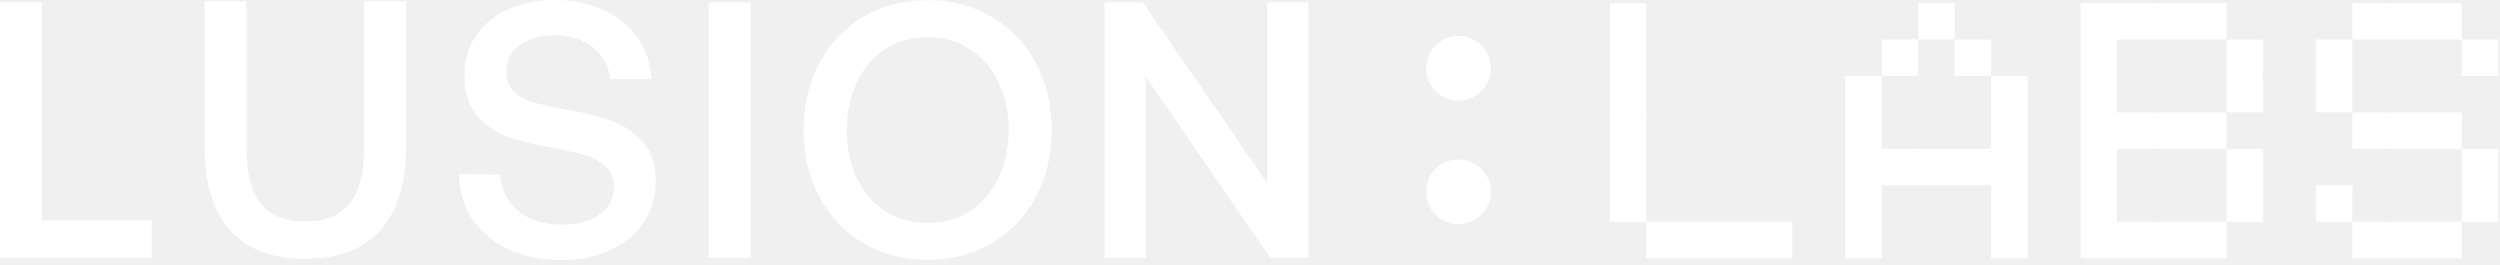
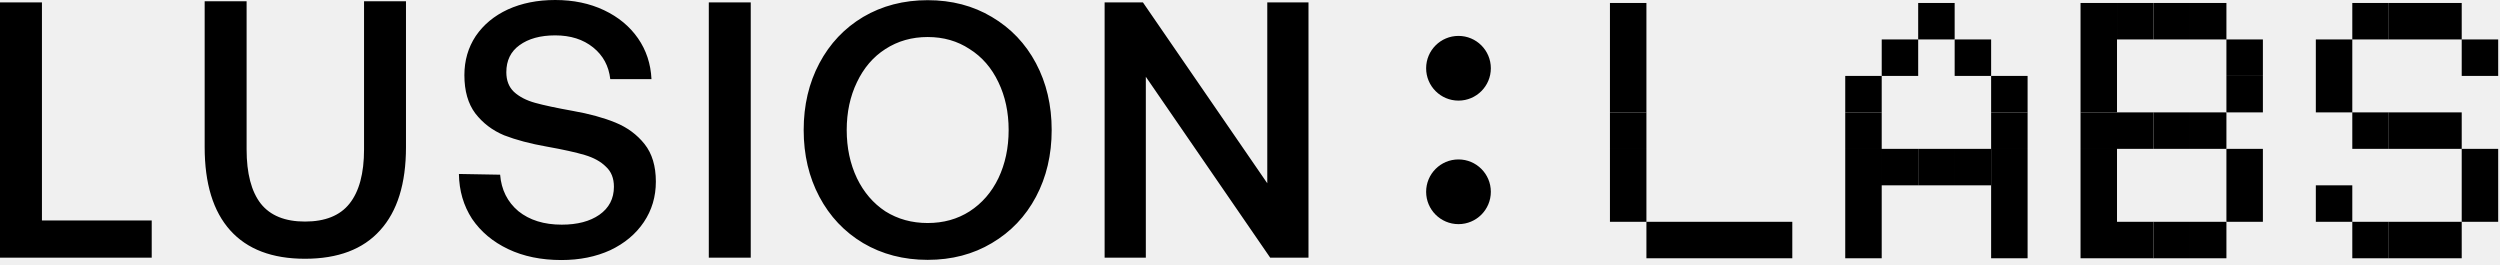
<svg xmlns="http://www.w3.org/2000/svg" width="425" height="45" viewBox="0 0 425 45" fill="none">
-   <g fill="#fff" class="lablogo-labs">
+   <g fill="#000" class="lablogo-labs">
    <path d="M273.691.506h6.2v6.2h-6.2v-6.2ZM273.691 6.706h6.2v6.2h-6.2v-6.2ZM273.691 12.906h6.2v6.2h-6.2v-6.2Z" />
    <path d="M273.691 19.105h6.2v6.2h-6.2v-6.2ZM273.691 25.306h6.2v6.2h-6.2v-6.2ZM273.691 31.506h6.2v6.2h-6.2v-6.2ZM279.892 37.706h6.2v6.2h-6.2v-6.2ZM286.092 37.706h6.2v6.2h-6.2v-6.2ZM292.292 37.706h6.2v6.2h-6.2v-6.2ZM298.492 37.706h6.2v6.2h-6.2v-6.2ZM313.691 12.906h6.2v6.2h-6.2v-6.2Z" />
    <path d="M313.691 19.105h6.2v6.2h-6.2v-6.2ZM313.691 25.306h6.2v6.2h-6.2v-6.2ZM313.691 31.506h6.2v6.2h-6.2v-6.2ZM313.691 37.706h6.2v6.2h-6.2v-6.2ZM319.892 6.706h6.2v6.2h-6.2v-6.2ZM319.892 25.306h6.2v6.2h-6.2v-6.2ZM326.091.506h6.2v6.2h-6.2v-6.2Z" />
    <path d="M326.091 25.306h6.2v6.2h-6.2v-6.2ZM332.292 6.706h6.2v6.2h-6.2v-6.2ZM332.292 25.306h6.2v6.2h-6.2v-6.2ZM338.491 12.906h6.2v6.2h-6.2v-6.2Z" />
    <path d="M338.491 19.105h6.2v6.2h-6.2v-6.2ZM338.491 25.306h6.2v6.2h-6.2v-6.2ZM338.491 31.506h6.2v6.2h-6.2v-6.2ZM338.491 37.706h6.2v6.2h-6.2v-6.2ZM353.691.506h6.2v6.2h-6.2v-6.2ZM353.691 6.706h6.2v6.2h-6.2v-6.2ZM353.691 12.906h6.2v6.2h-6.2v-6.2Z" />
    <path d="M353.691 19.105h6.2v6.2h-6.2v-6.2ZM353.691 25.306h6.2v6.2h-6.2v-6.2ZM353.691 31.506h6.2v6.2h-6.2v-6.2ZM353.691 37.706h6.2v6.2h-6.2v-6.2ZM359.892.506h6.2v6.2h-6.2v-6.2ZM359.892 19.105h6.2v6.2h-6.2v-6.2ZM359.892 37.706h6.2v6.2h-6.2v-6.2Z" />
    <path d="M366.091.506h6.2v6.2h-6.2v-6.2ZM366.091 19.105h6.2v6.2h-6.2v-6.2ZM366.091 37.706h6.2v6.2h-6.2v-6.2ZM372.292.506h6.2v6.2h-6.2v-6.2ZM372.292 19.105h6.2v6.2h-6.2v-6.2ZM372.292 37.706h6.2v6.2h-6.2v-6.2ZM378.491 6.706h6.2v6.2h-6.2v-6.2Z" />
    <path d="M378.491 12.906h6.2v6.2h-6.2v-6.2ZM378.491 25.306h6.2v6.2h-6.2v-6.2ZM378.491 31.506h6.2v6.2h-6.2v-6.2ZM393.691 6.706h6.2v6.2h-6.2v-6.2ZM393.691 12.906h6.2v6.2h-6.2v-6.2ZM393.691 31.506h6.2v6.2h-6.2v-6.2ZM399.892.506h6.2v6.2h-6.2v-6.2ZM399.892 19.105h6.2v6.2h-6.2v-6.2ZM399.892 37.706h6.2v6.2h-6.2v-6.2Z" />
    <path d="M406.091.506h6.2v6.2h-6.2v-6.2ZM406.091 19.105h6.2v6.2h-6.2v-6.2ZM406.091 37.706h6.2v6.2h-6.2v-6.2ZM412.292.506h6.2v6.2h-6.2v-6.2ZM412.292 19.105h6.2v6.2h-6.2v-6.2ZM412.292 37.706h6.2v6.2h-6.2v-6.2ZM418.491 6.706h6.2v6.2h-6.2v-6.2ZM418.491 25.306h6.2v6.2h-6.2v-6.2ZM418.491 31.506h6.2v6.2h-6.2v-6.2Z" />
  </g>
-   <g fill="#fff" class="lablogo-dots">
+   <g fill="#000" class="lablogo-dots">
    <path d="M247.943 6.104a5.5 5.5 0 1 0 0 11 5.5 5.5 0 0 0 0-11ZM247.943 27.104a5.5 5.5 0 1 0 0 11 5.5 5.5 0 0 0 0-11Z" />
  </g>
-   <g fill="#fff" class="lablogo-lusion">
+   <g fill="#000" class="lablogo-lusion">
    <path d="M0 43.803V.403h7.13V37.48h18.662v6.324H0ZM41.923.217v25.172c0 4.092.806 7.171 2.418 9.238 1.612 2.025 4.113 3.038 7.502 3.038 3.43 0 5.952-1.013 7.564-3.038 1.653-2.067 2.48-5.146 2.48-9.238V.217h7.13v24.8c0 6.2-1.467 10.912-4.402 14.136-2.893 3.224-7.15 4.836-12.772 4.836-5.58 0-9.817-1.612-12.71-4.836-2.893-3.224-4.34-7.936-4.34-14.136V.217h7.13ZM85.022 29.698c.206 2.563 1.24 4.63 3.1 6.2 1.901 1.53 4.36 2.294 7.378 2.294 2.645 0 4.774-.558 6.386-1.674 1.653-1.157 2.48-2.749 2.48-4.774 0-1.447-.455-2.583-1.364-3.41-.868-.868-2.067-1.53-3.596-1.984-1.53-.455-3.679-.93-6.448-1.426-2.811-.496-5.229-1.137-7.254-1.922-1.984-.827-3.617-2.067-4.898-3.72-1.24-1.653-1.86-3.823-1.86-6.51 0-2.48.64-4.691 1.922-6.634 1.322-1.943 3.141-3.451 5.456-4.526C88.68.537 91.366 0 94.384 0c3.1 0 5.869.579 8.308 1.736 2.438 1.157 4.36 2.749 5.766 4.774 1.405 2.025 2.17 4.34 2.294 6.944h-7.006c-.248-2.232-1.22-4.03-2.914-5.394-1.695-1.364-3.844-2.046-6.448-2.046-2.522 0-4.547.558-6.076 1.674-1.488 1.075-2.232 2.604-2.232 4.588 0 1.405.434 2.521 1.302 3.348.909.827 2.108 1.447 3.596 1.86 1.488.413 3.616.868 6.386 1.364 2.81.496 5.228 1.157 7.254 1.984 2.025.827 3.678 2.046 4.96 3.658 1.281 1.612 1.922 3.74 1.922 6.386 0 2.563-.682 4.857-2.046 6.882-1.364 2.025-3.266 3.617-5.704 4.774-2.439 1.116-5.208 1.674-8.308 1.674-3.431 0-6.448-.62-9.052-1.86-2.604-1.24-4.65-2.955-6.138-5.146-1.447-2.232-2.191-4.774-2.232-7.626l7.006.124ZM120.496.403h7.13v43.4h-7.13V.403ZM178.785 22.103c0 4.216-.889 7.998-2.666 11.346s-4.278 5.973-7.502 7.874c-3.183 1.902-6.82 2.852-10.912 2.852-4.092 0-7.75-.95-10.974-2.852-3.183-1.901-5.663-4.526-7.44-7.874-1.777-3.348-2.666-7.13-2.666-11.346s.889-7.998 2.666-11.346 4.257-5.972 7.44-7.874C149.955.982 153.613.031 157.705.031c4.092 0 7.729.95 10.912 2.852 3.224 1.902 5.725 4.526 7.502 7.874 1.777 3.348 2.666 7.13 2.666 11.346Zm-34.844 0c0 3.018.579 5.746 1.736 8.184 1.157 2.398 2.769 4.278 4.836 5.642 2.108 1.323 4.505 1.984 7.192 1.984 2.687 0 5.063-.661 7.13-1.984 2.108-1.364 3.741-3.244 4.898-5.642 1.157-2.438 1.736-5.166 1.736-8.184 0-3.017-.579-5.724-1.736-8.122-1.157-2.438-2.79-4.32-4.898-5.642-2.067-1.364-4.443-2.046-7.13-2.046-2.687 0-5.084.682-7.192 2.046-2.067 1.323-3.679 3.204-4.836 5.642-1.157 2.398-1.736 5.105-1.736 8.122ZM187.785 43.803V.403h6.51l21.142 30.752V.403h7.006v43.4h-6.51l-21.142-30.752v30.752h-7.006Z" />
  </g>
</svg>
